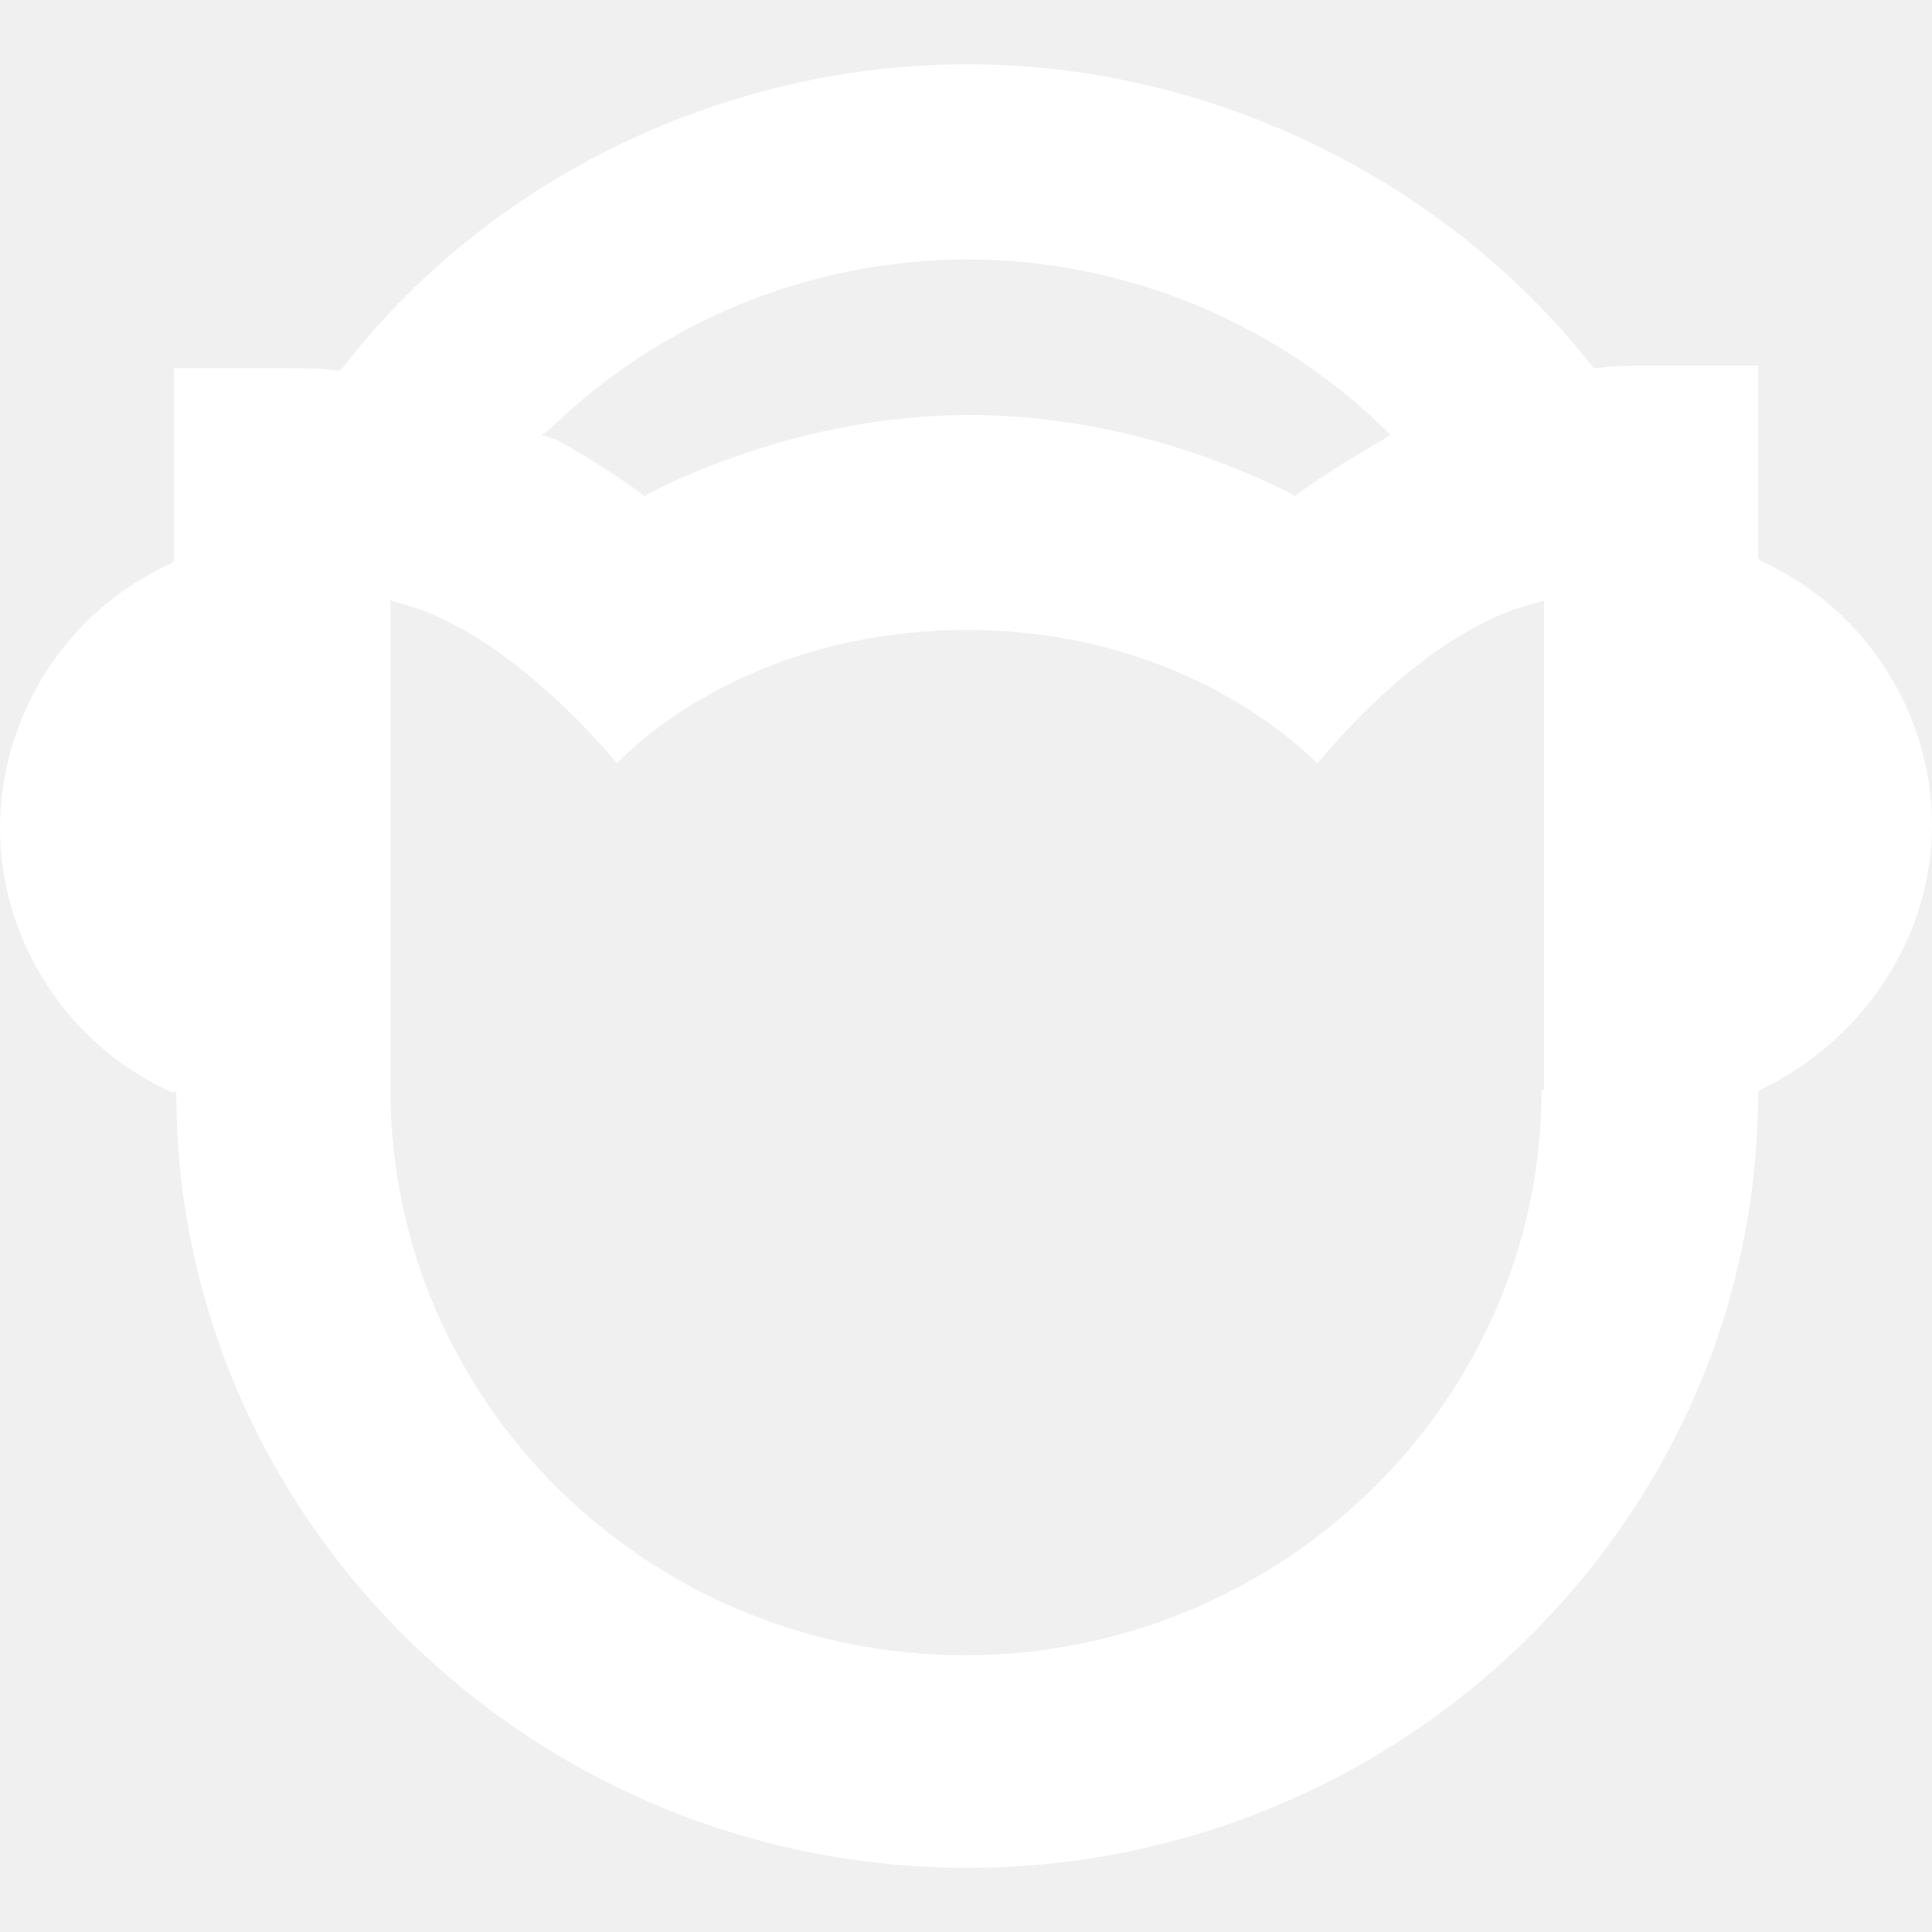
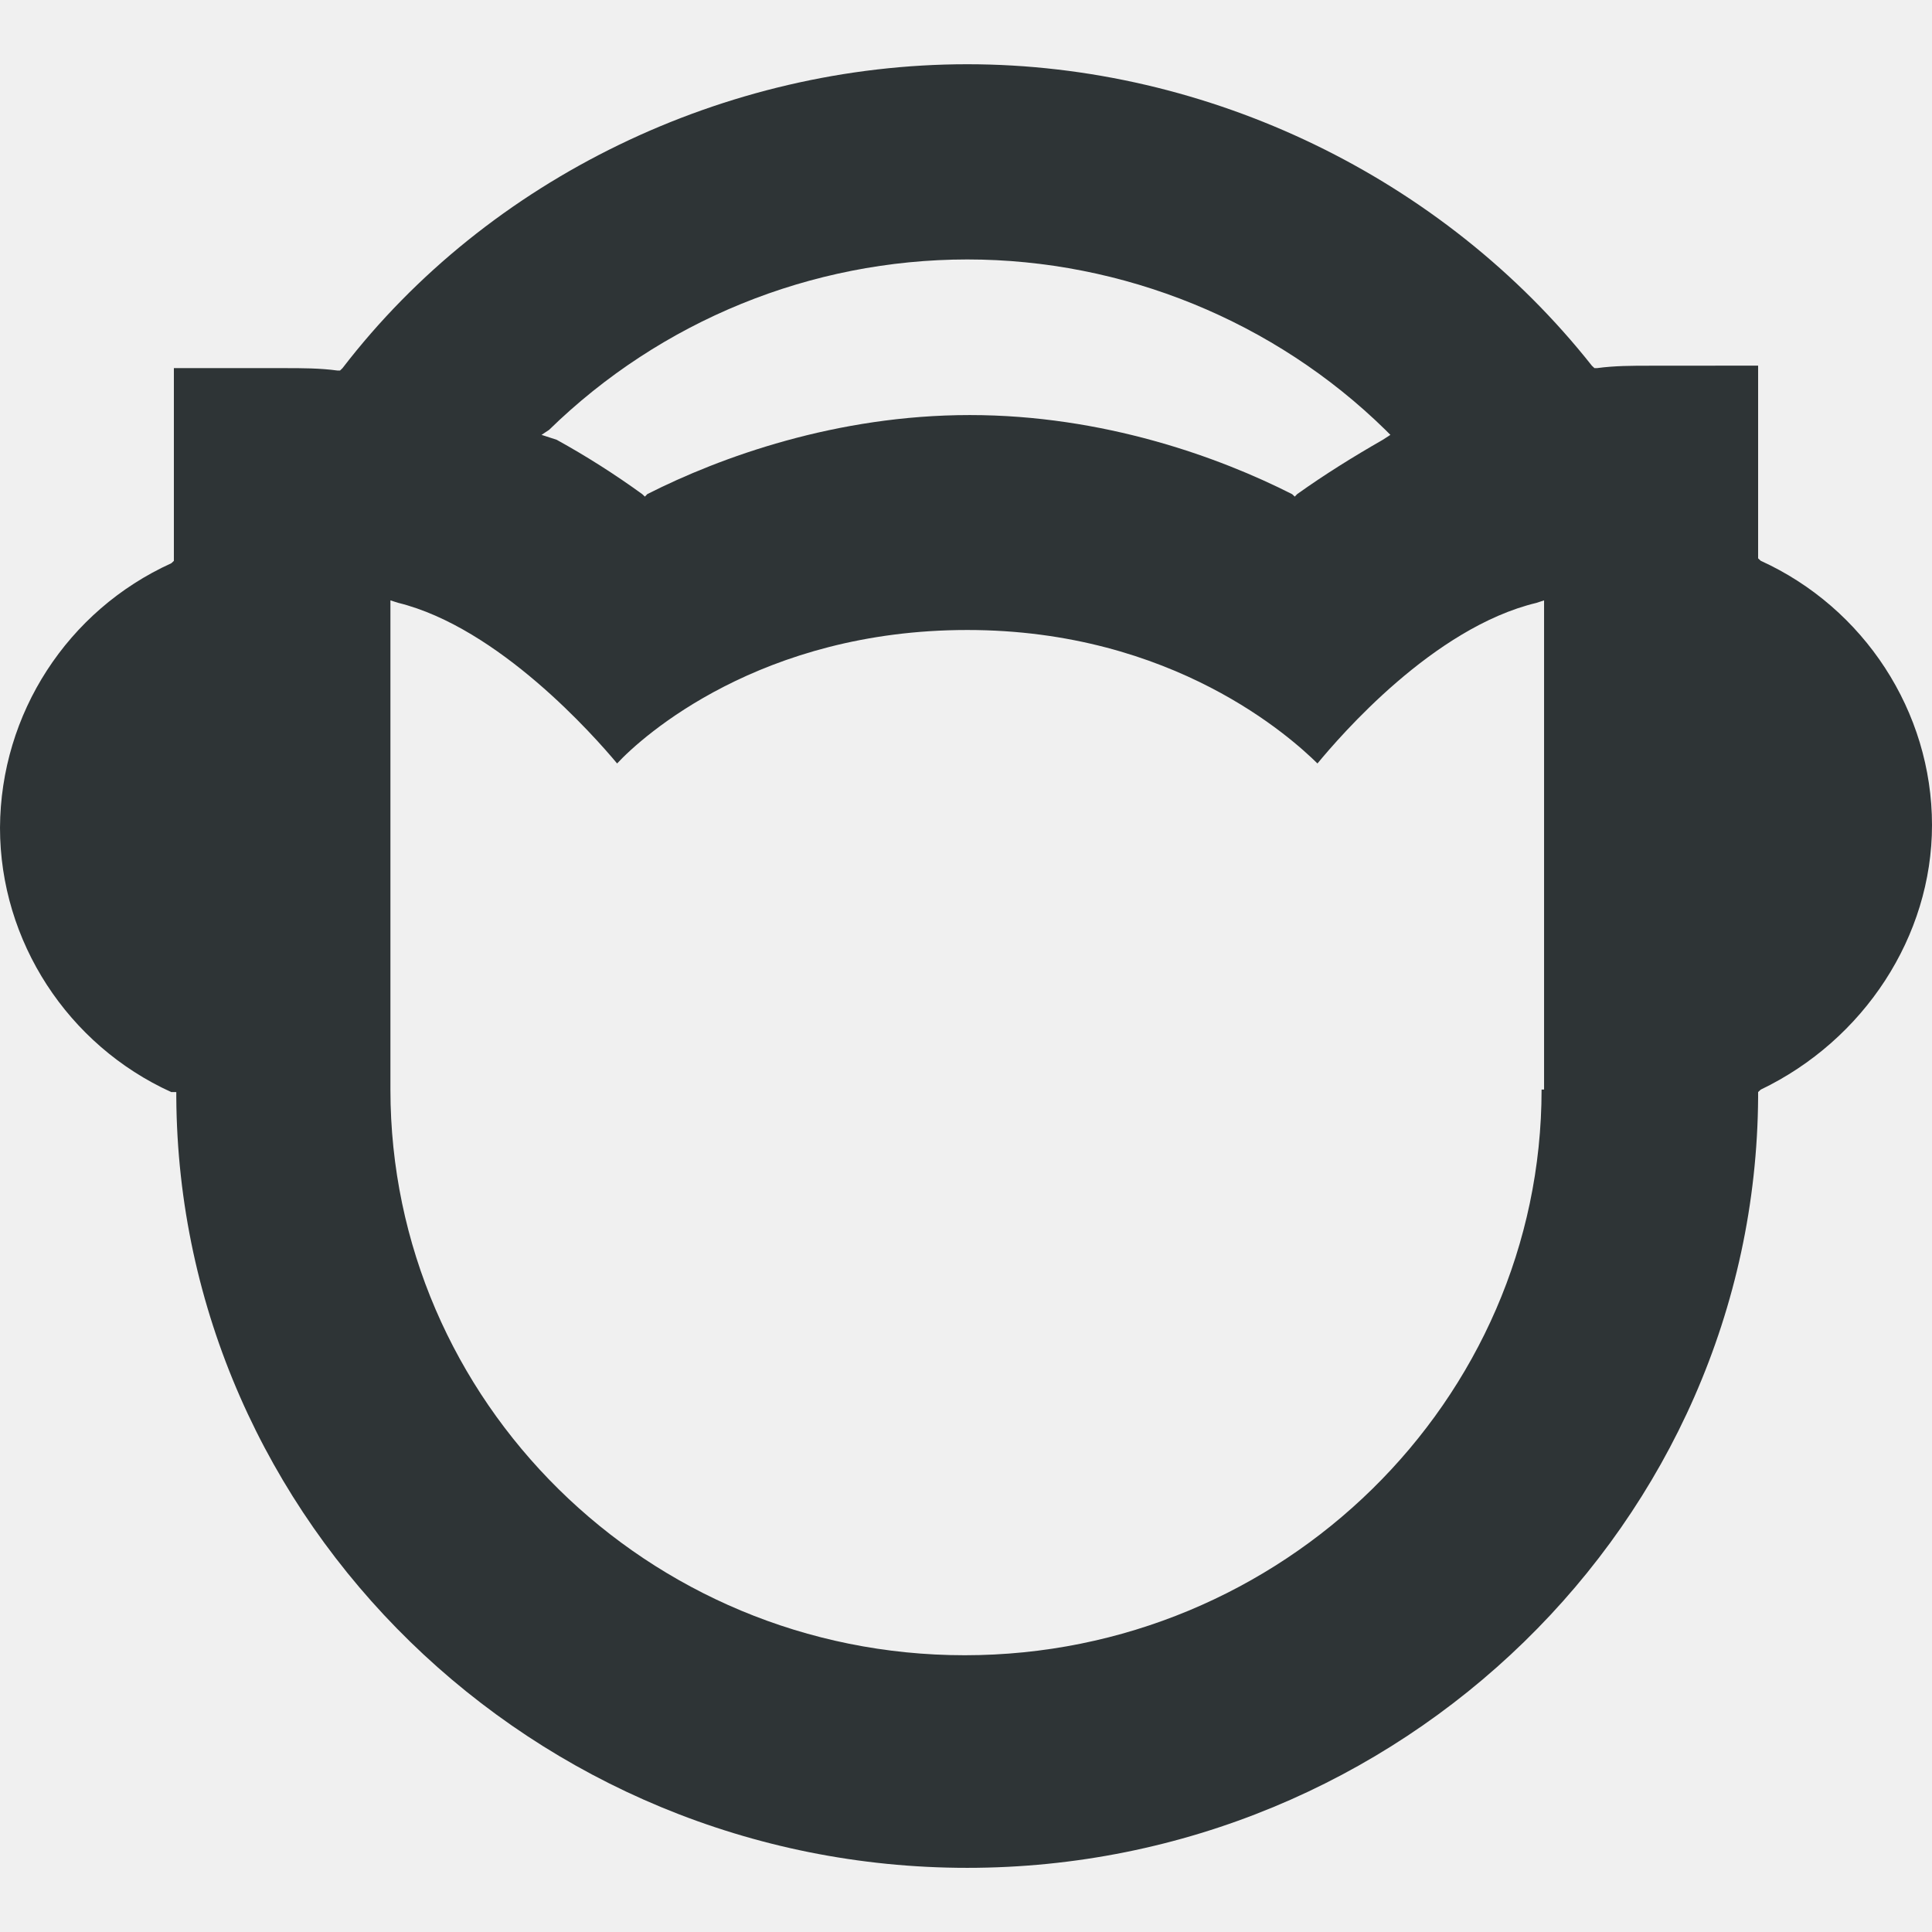
- <svg xmlns="http://www.w3.org/2000/svg" viewBox="0 0 24 24" fill="#ffffff">
+ <svg xmlns="http://www.w3.org/2000/svg" role="img" fill="#2e3436" viewBox="0 0 24 24">
  <path d="M20.495 4.543c-.22 0-.438 0-.657.03h-.031l-.032-.03C17.93 2.21 15.02.798 12.015.798c-3.004 0-5.945 1.412-7.76 3.775l-.031.03h-.031c-.22-.03-.439-.03-.658-.03H2.16v2.394l-.032.03A3.628 3.628 0 0 0 0 10.282c0 1.412.844 2.701 2.127 3.284h.063v.062c.031 5.278 4.443 9.575 9.825 9.575s9.794-4.297 9.825-9.575v-.062l.032-.03C23.155 12.92 24 11.632 24 10.25c0-1.412-.845-2.7-2.128-3.284l-.032-.03V4.542zM6.821 5.34a7.443 7.443 0 0 1 5.194-2.117c1.94 0 3.818.767 5.195 2.117l.062.062-.094.061c-.375.215-.72.43-1.064.675l-.03.031-.032-.03c-.908-.461-2.347-.983-4.005-.983s-3.098.522-4.006.982l-.03.031-.032-.03a10.22 10.22 0 0 0-1.064-.676l-.188-.061zm12.329 8.195c0 3.866-3.223 7.027-7.166 7.027-3.942 0-7.134-3.16-7.134-7.027V7.458l.094.03c1.252.308 2.44 1.658 2.722 1.996.313-.338 1.784-1.658 4.35-1.658 2.565 0 4.036 1.35 4.35 1.658.28-.338 1.438-1.688 2.721-1.995l.094-.031v6.077z" />
</svg>
